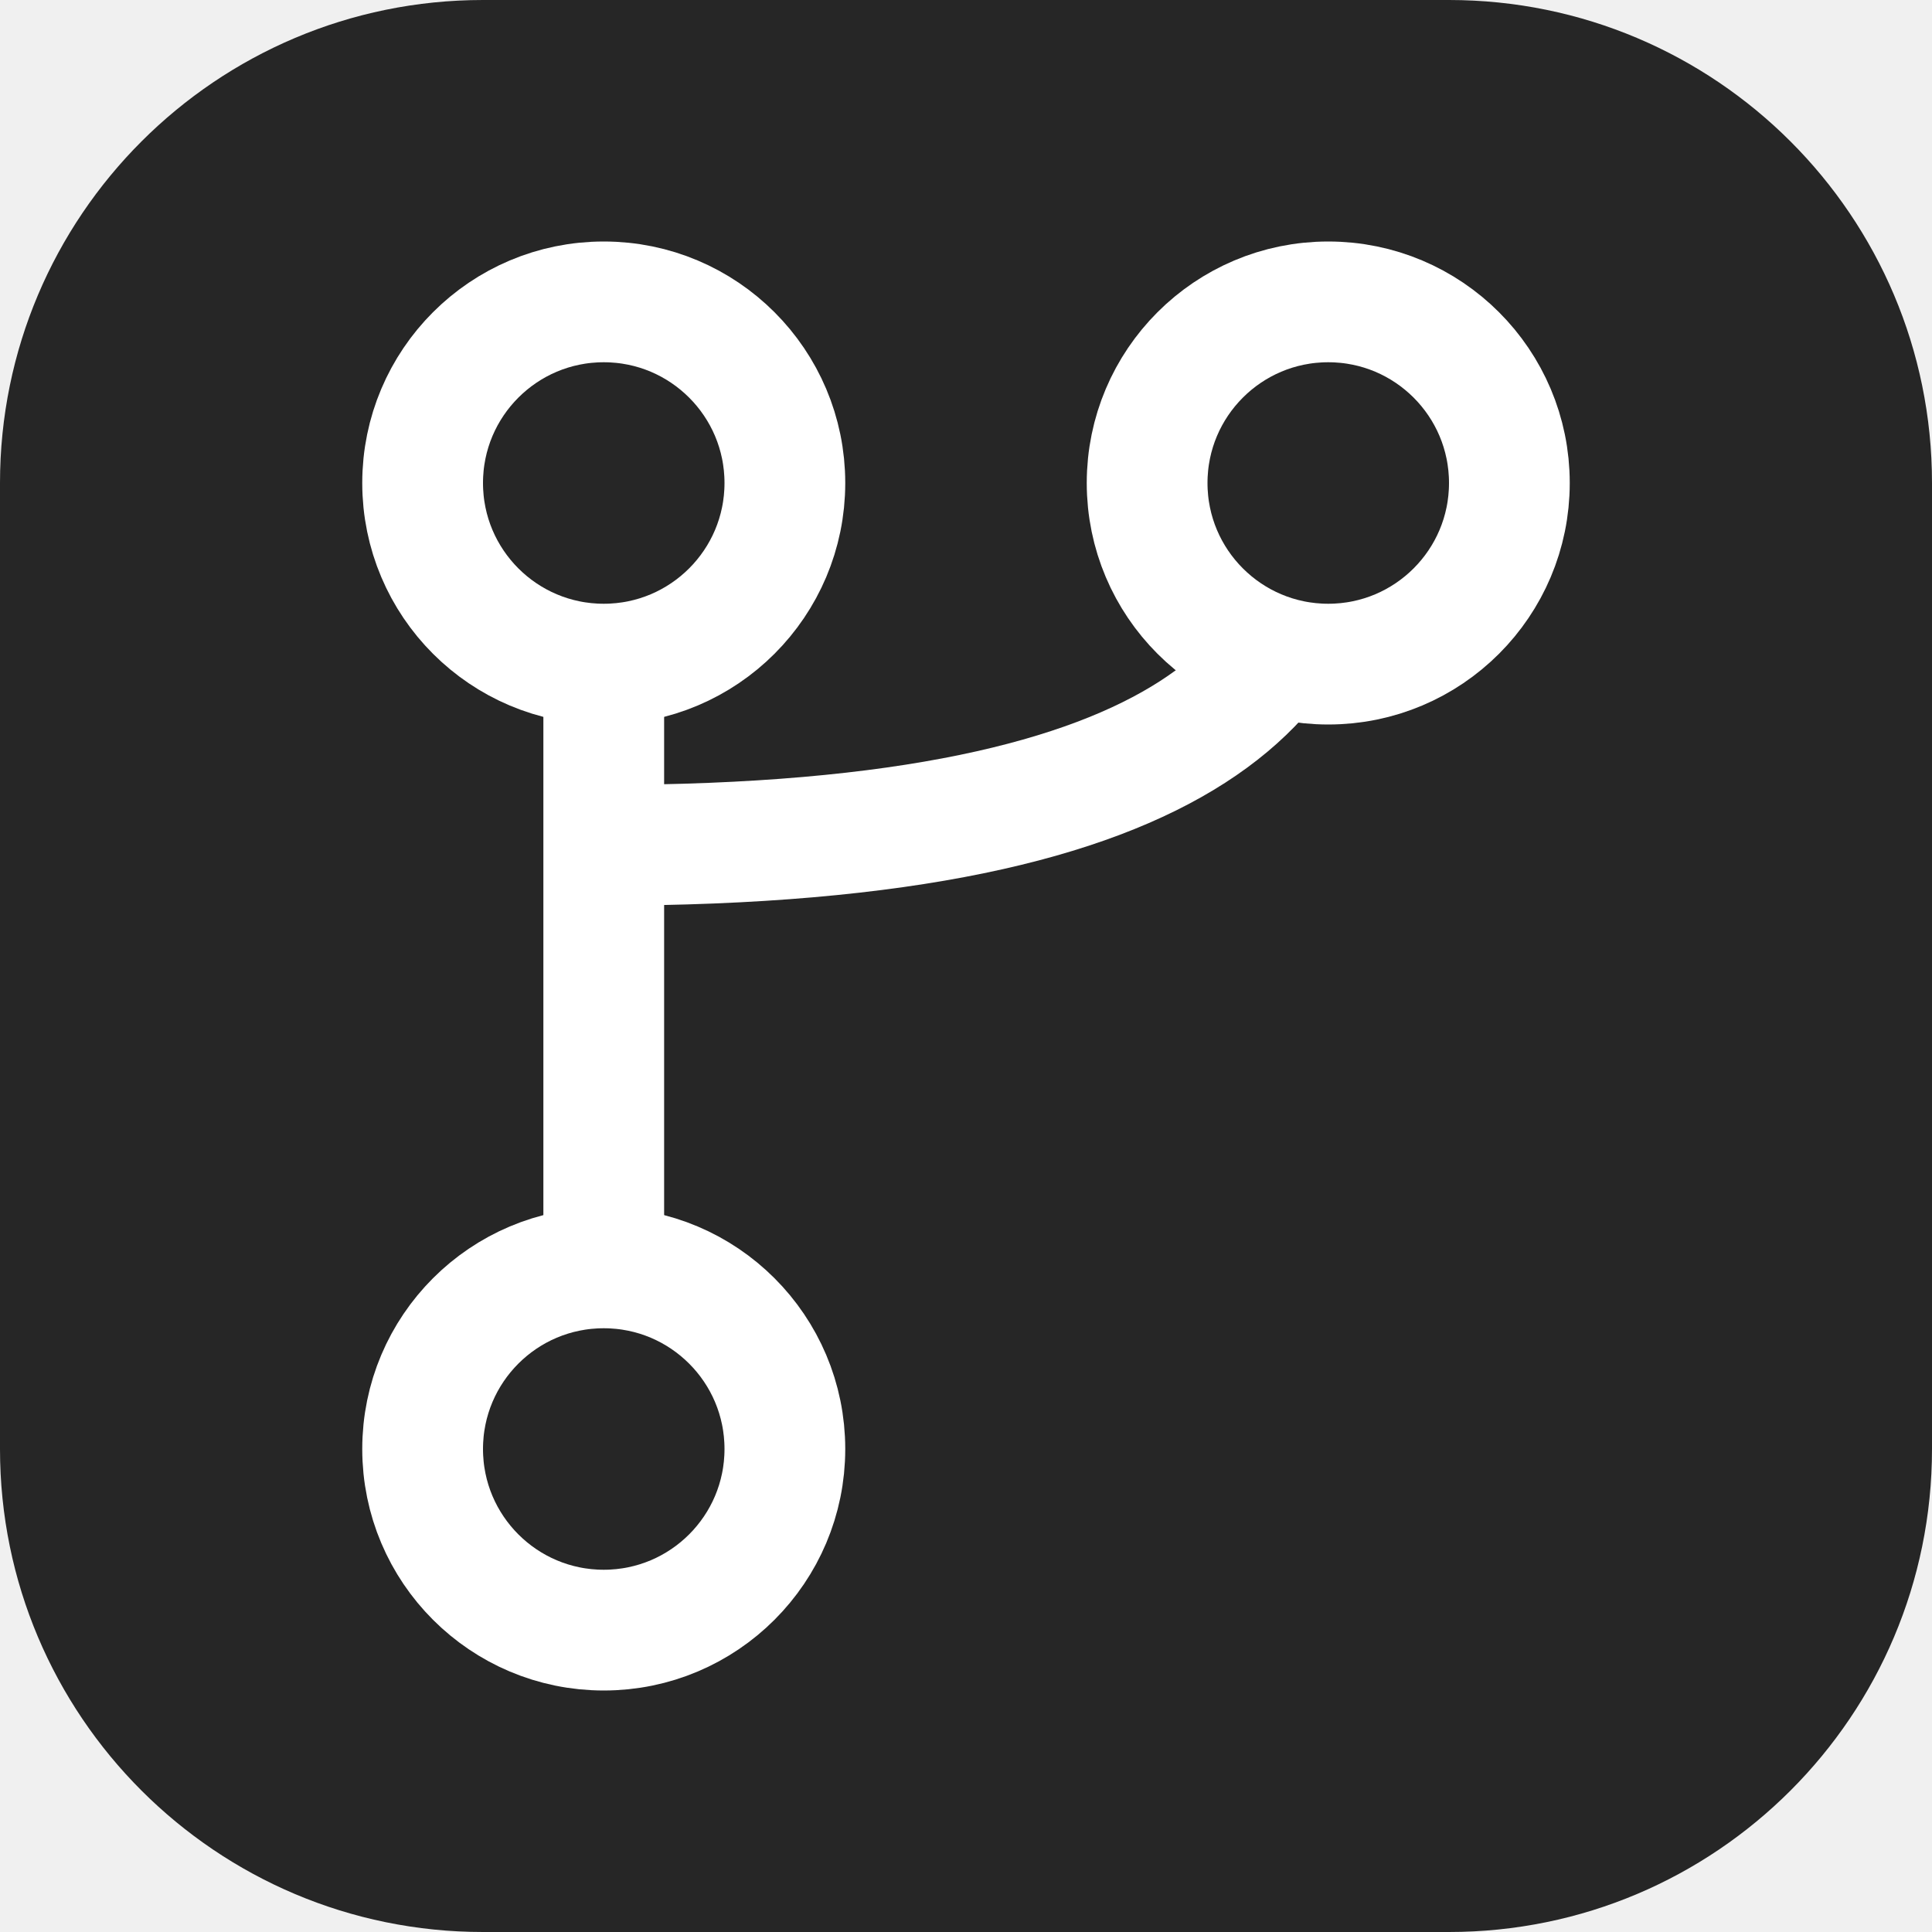
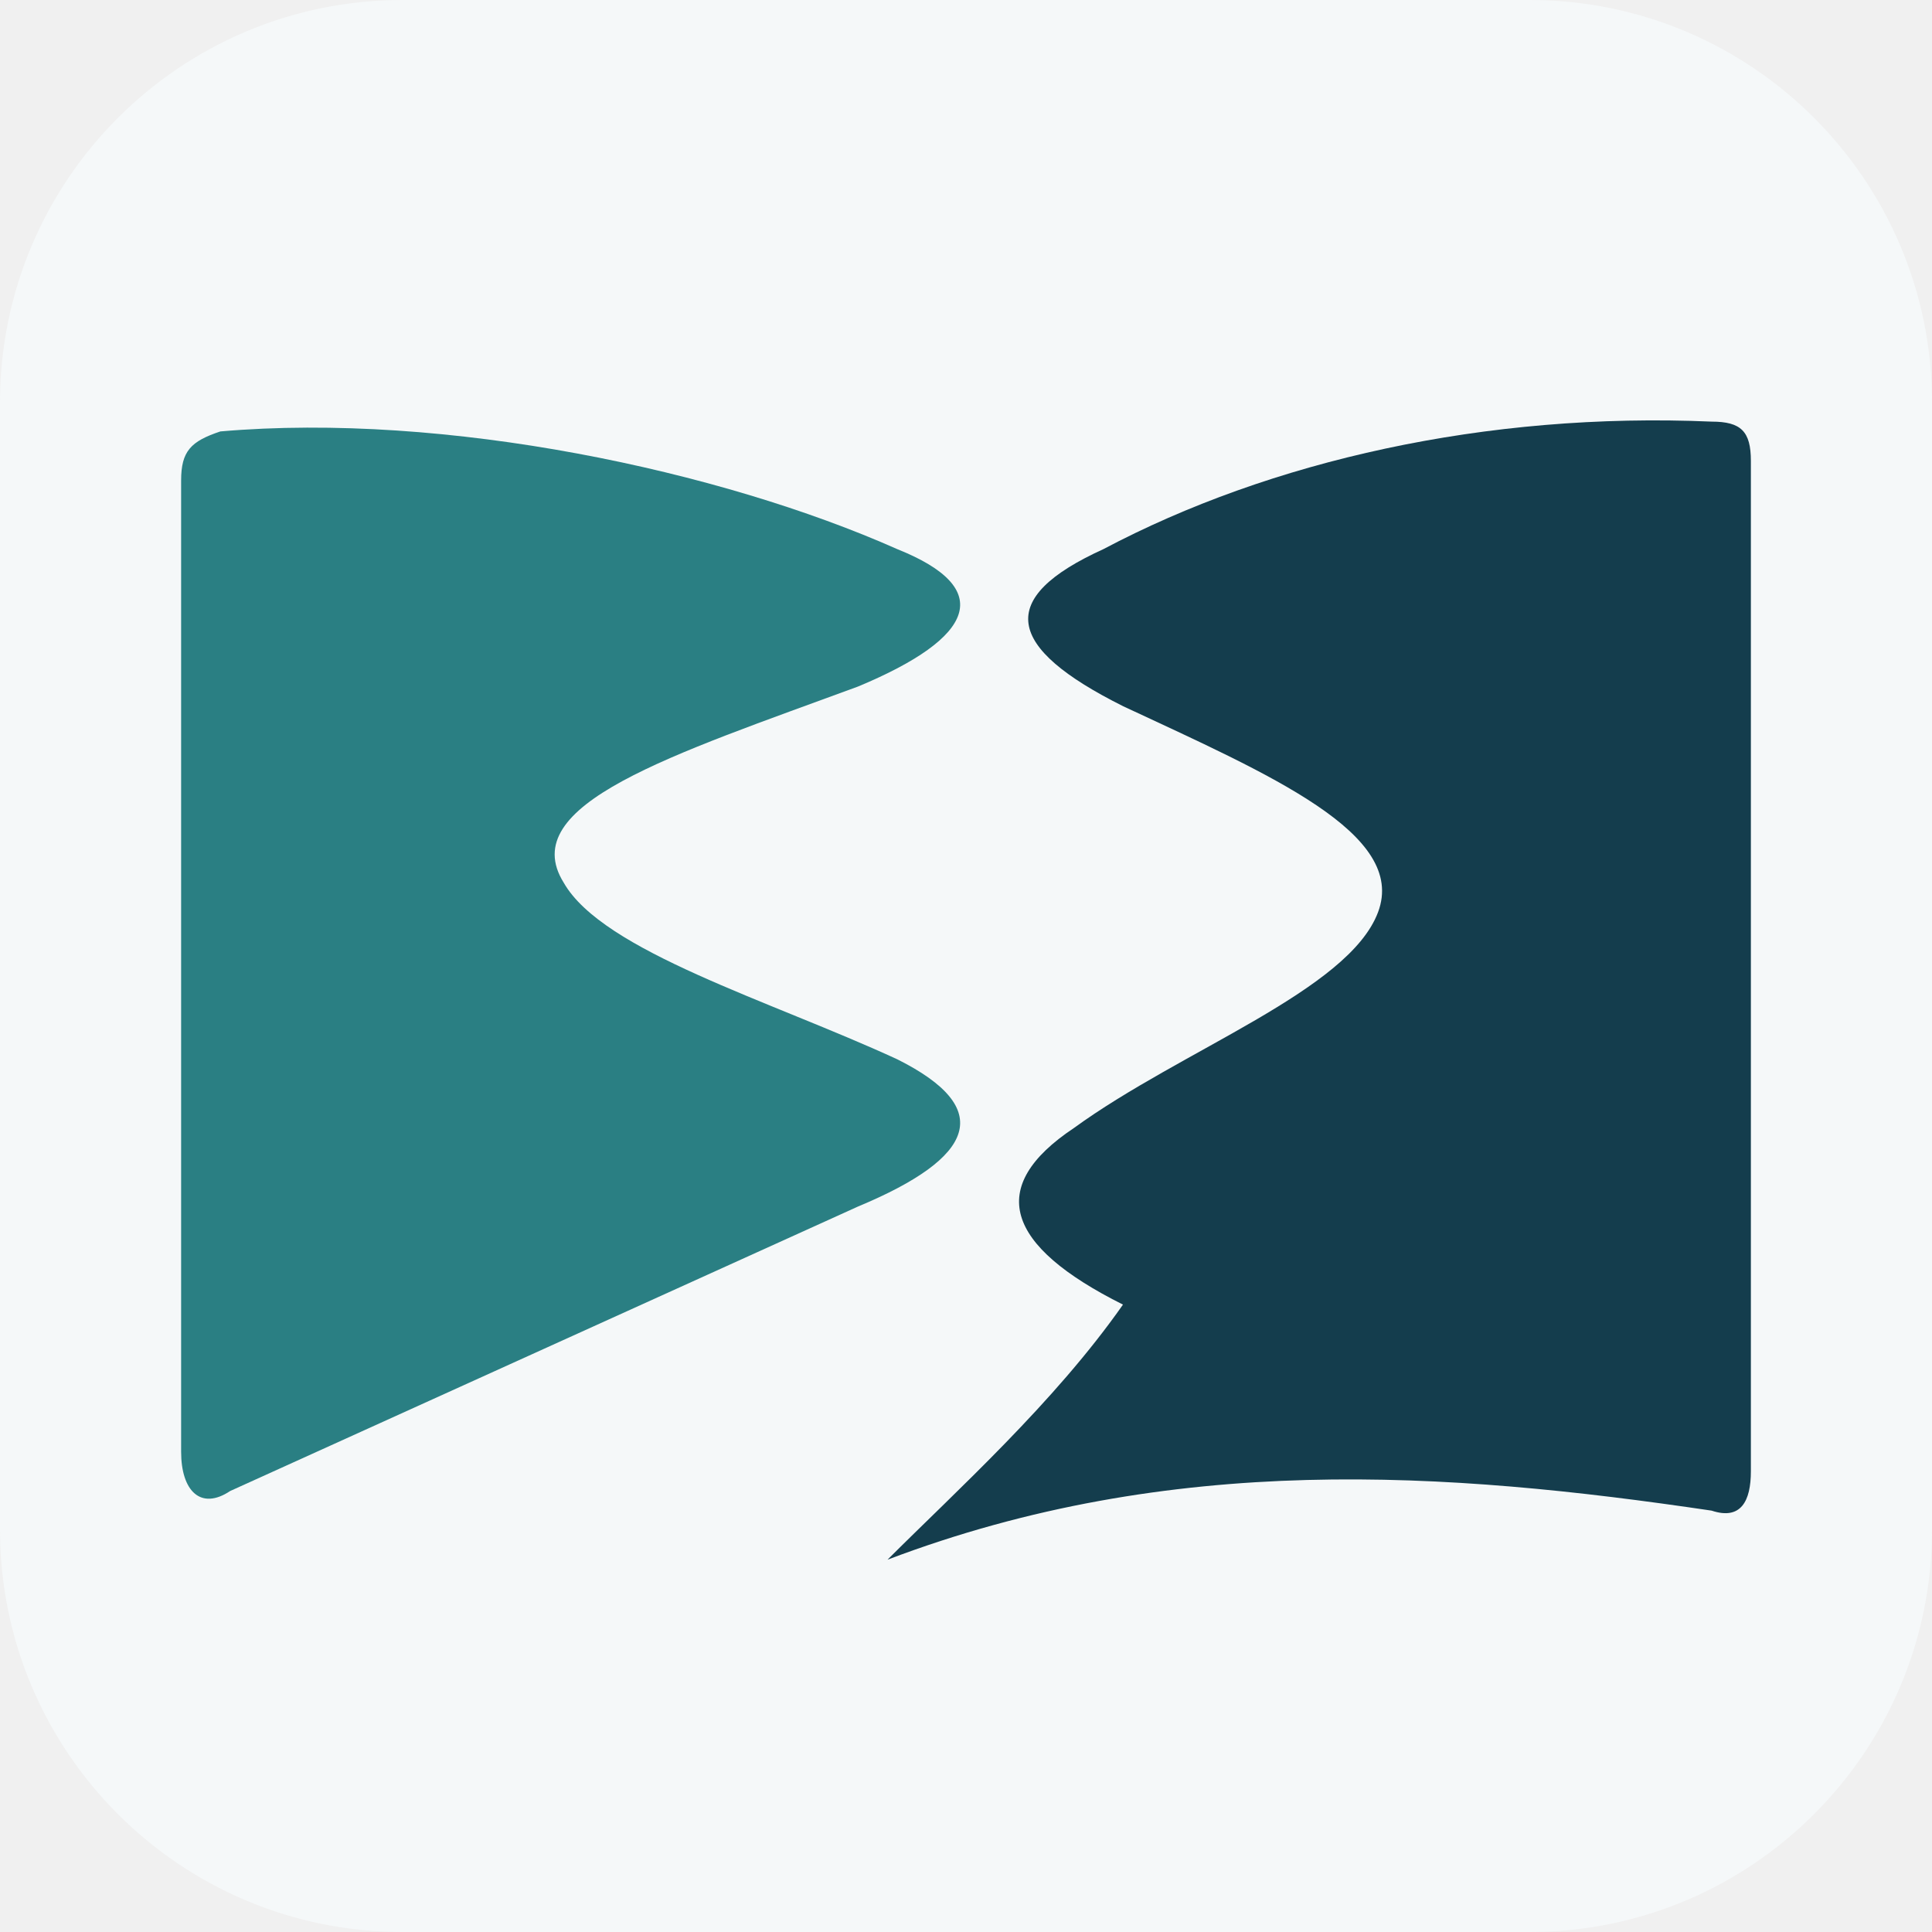
- <svg xmlns="http://www.w3.org/2000/svg" viewBox="0 0 32 32">
-   <rect width="32" height="32" rx="8" fill="#262626" />
-   <path d="M10 8v16m0-10c10 0 12-3 12-6" fill="none" stroke="white" stroke-width="2" />
-   <g fill="#262626" stroke="white" stroke-width="2">
-     <circle cx="10" cy="8" r="3" />
-     <circle cx="10" cy="24" r="3" />
-     <circle cx="22" cy="8" r="3" />
+ <svg xmlns="http://www.w3.org/2000/svg" viewBox="0 0 192 192">
+   <rect width="192" height="192" rx="40" fill="#F5F8F9" />
+   <g transform="translate(18 38) scale(.975)">
+     <path d="M4 5C27 3 55 9 73 17C83 21 81 26 69 31C50 38 34 43 39 51C43 58 60 63 73 69C83 74 81 79 69 84L5 113C2 115 0 113 0 109V10C0 7 1 6 4 5Z" fill="#2A7F83" />
+     <path d="M156 4C133 3 111 8 94 17C83 22 84 27 96 33C111 40 125 46 122 54C119 62 102 68 91 76C82 82 84 88 96 94C89 104 79 113 72 120C101 109 129 111 156 115C159 116 160 114 160 111V8C160 5 159 4 156 4Z" fill="#143D4D" />
  </g>
</svg>
